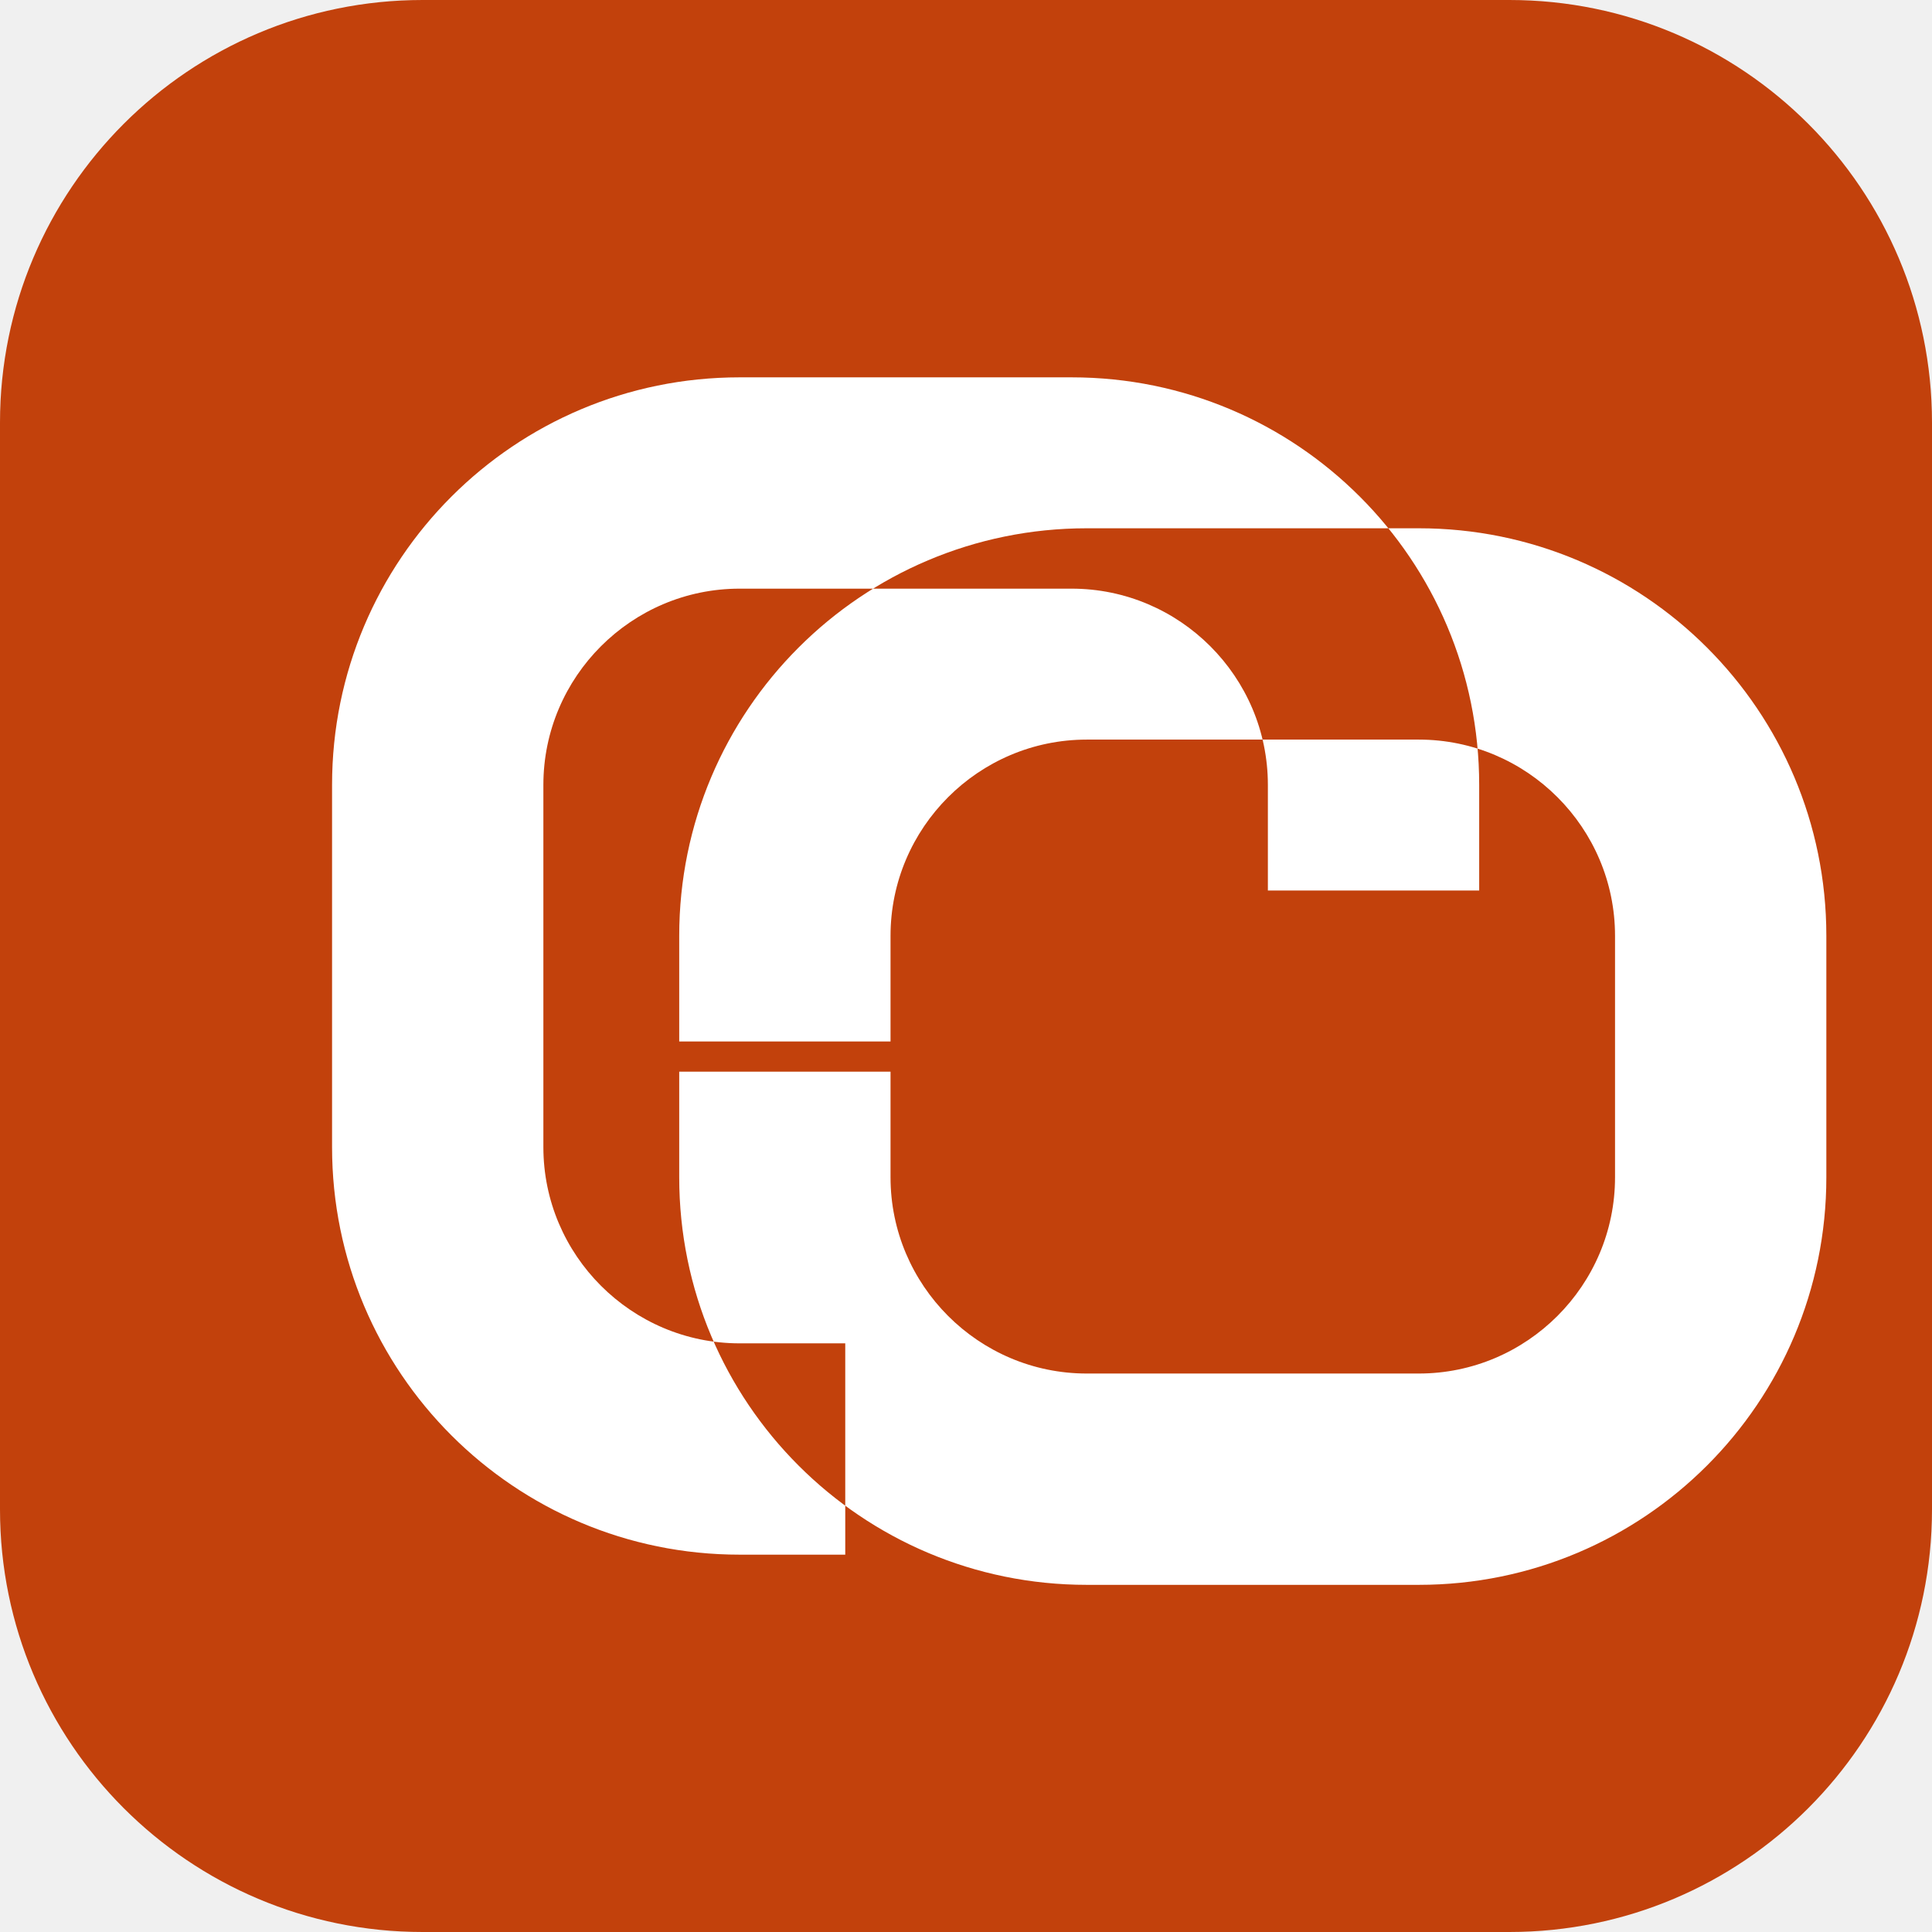
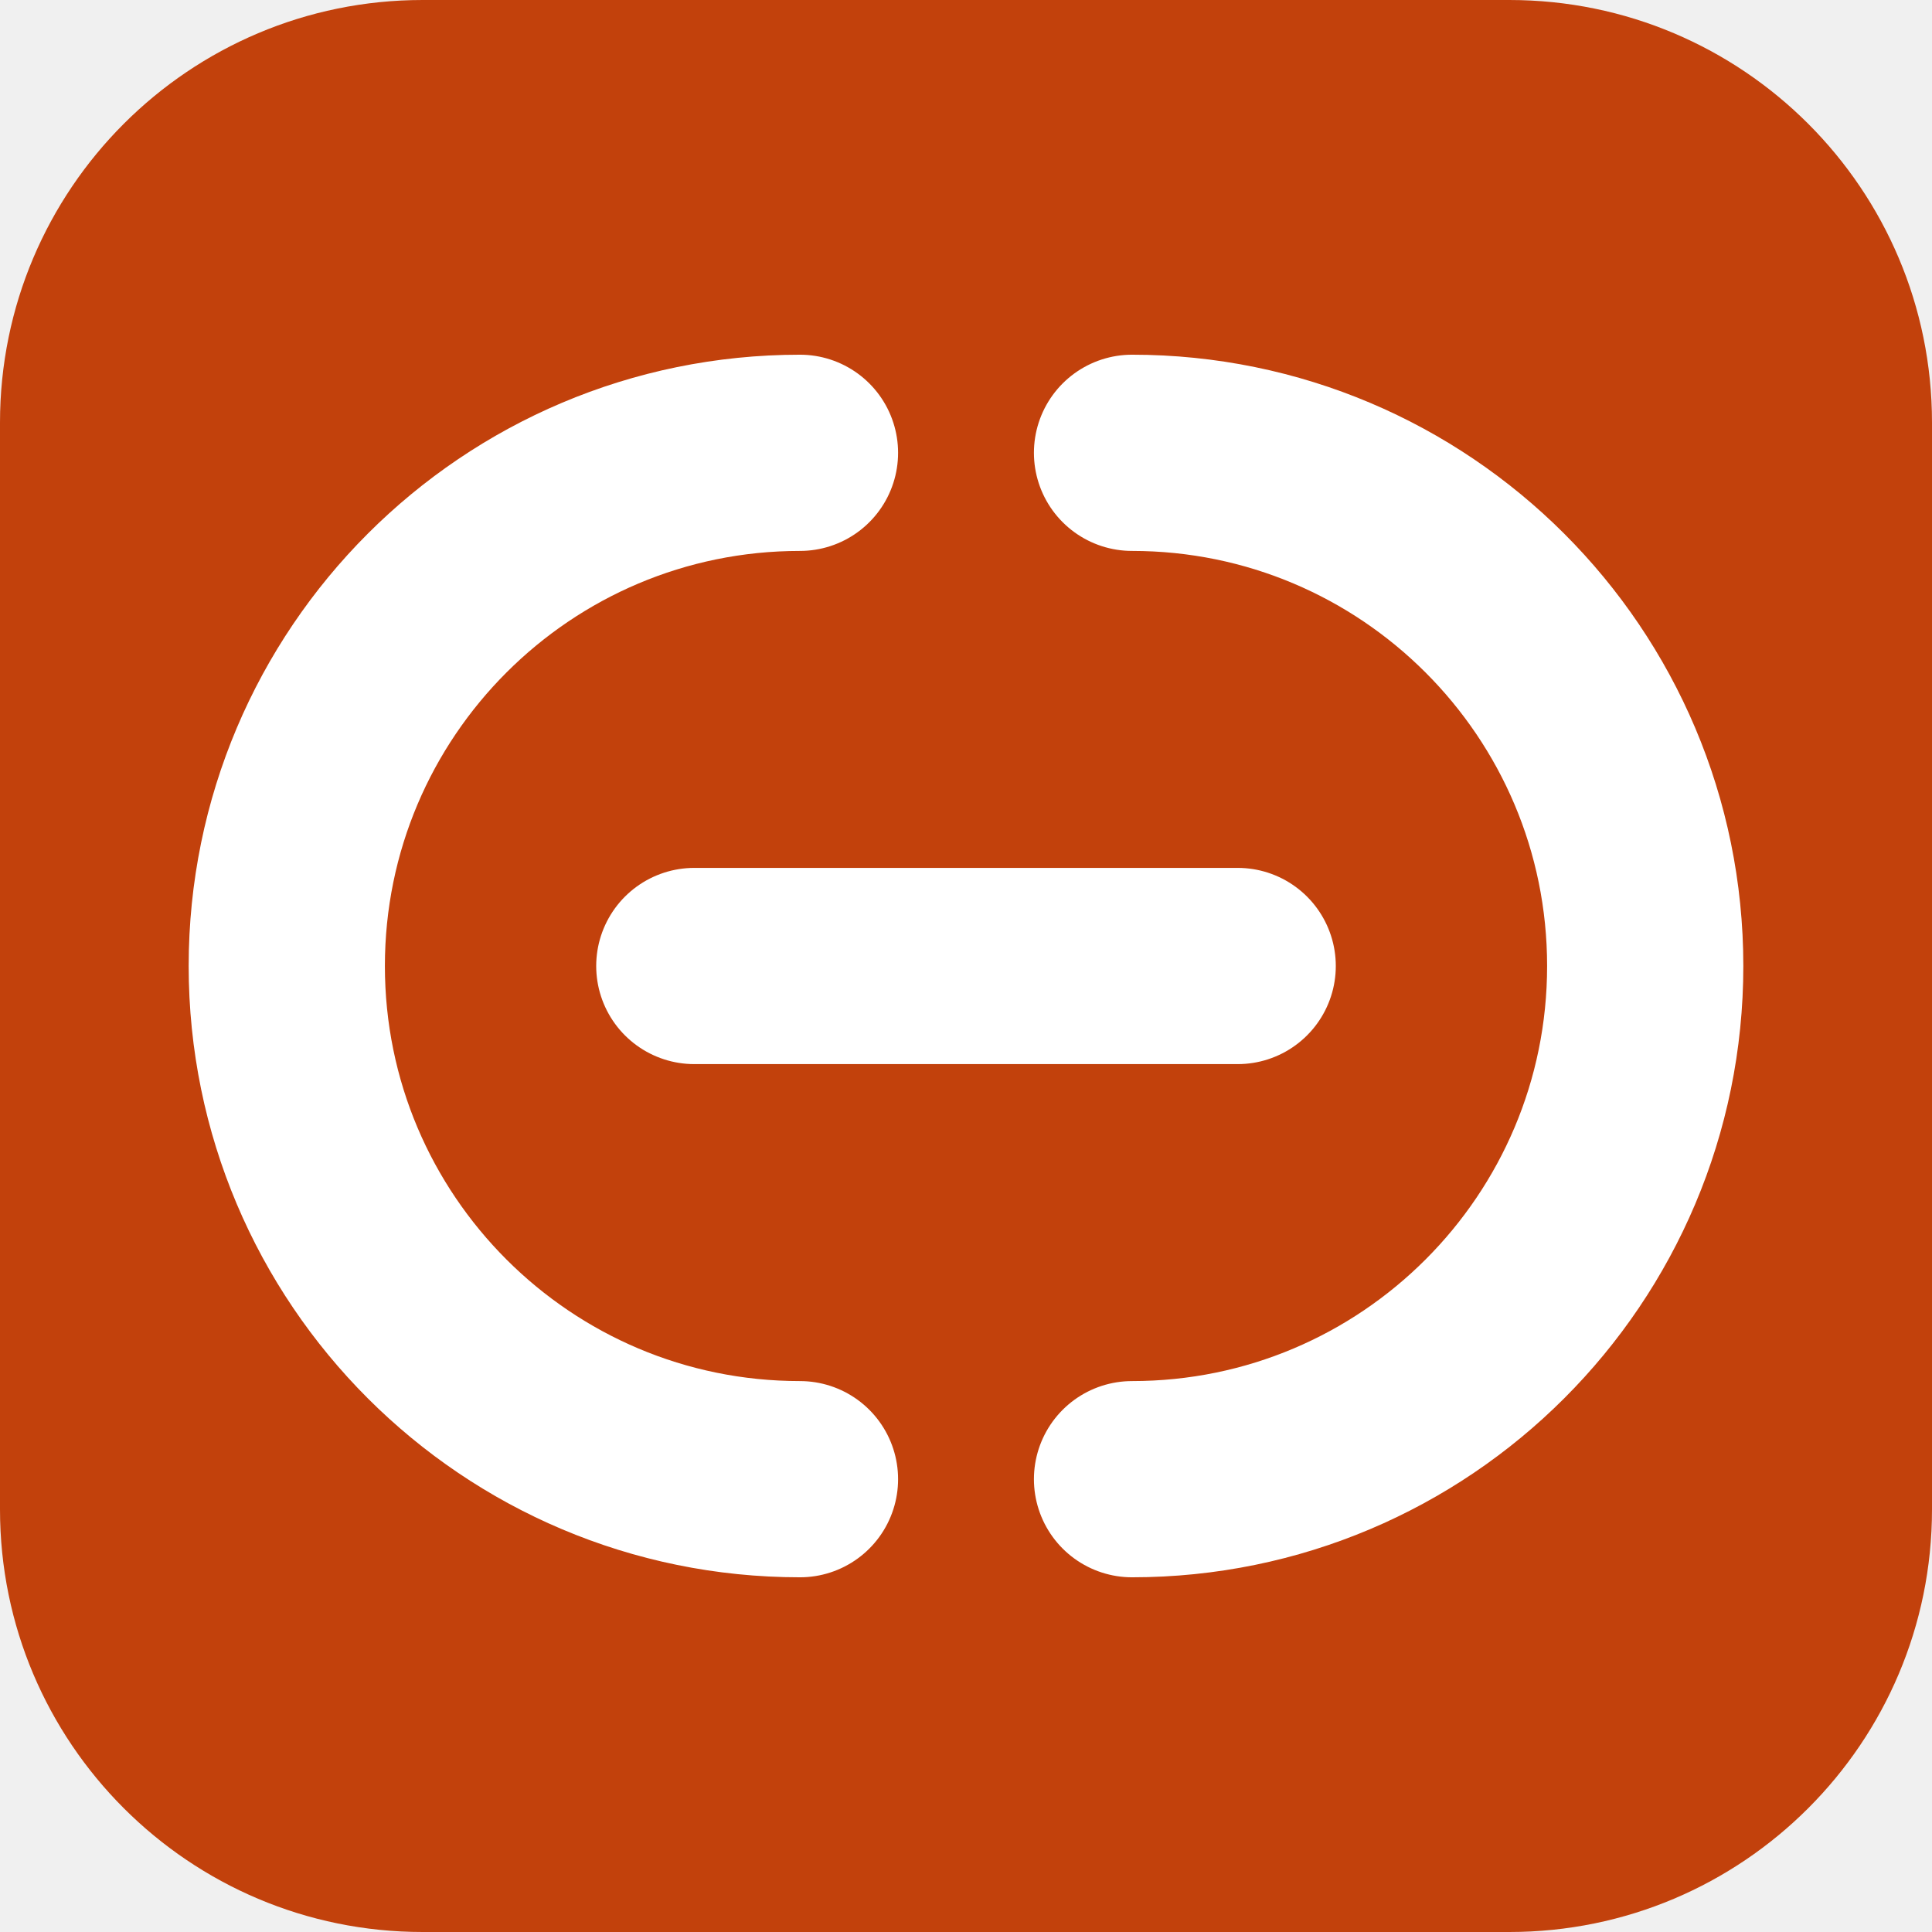
<svg xmlns="http://www.w3.org/2000/svg" viewBox="0 0 64 64" role="img" aria-label="UnionOps">
  <rect width="64" height="64" rx="14" fill="#C2410C" />
-   <path fill="#FFFFFF" fill-rule="evenodd" d="       M24.5 12.5c-7.46 0-13.5 6.04-13.5 13.5v12c0 7.46 6.04 13.5 13.5 13.5h3.5v-7h-3.5c-3.58 0-6.5-2.92-6.5-6.5v-12c0-3.58 2.92-6.5 6.5-6.5h11c3.58 0 6.5 2.92 6.5 6.5v3.5h7V26c0-7.46-6.04-13.5-13.5-13.5h-11z       M36 24.5c-3.58 0-6.5 2.92-6.5 6.5v3.5h-7V31c0-7.46 6.04-13.5 13.5-13.5h11c7.46 0 13.5 6.04 13.5 13.5v8c0 7.46-6.04 13.5-13.5 13.5h-11c-7.46 0-13.5-6.04-13.5-13.5v-3.5h7v3.5c0 3.58 2.92 6.5 6.5 6.5h11c3.58 0 6.5-2.92 6.5-6.5v-8c0-3.58-2.92-6.5-6.5-6.5H36z     " />
+   <g fill="none" stroke="#FFFFFF" stroke-width="6.5" stroke-linecap="round" stroke-linejoin="round">
+     <path d="M26.5 15A17 17 0 0 0 26.5 49" />
+     <path d="M37.5 15A17 17 0 0 1 37.5 49" />
+     <path d="M23 32h18" />
+   </g>
</svg>
